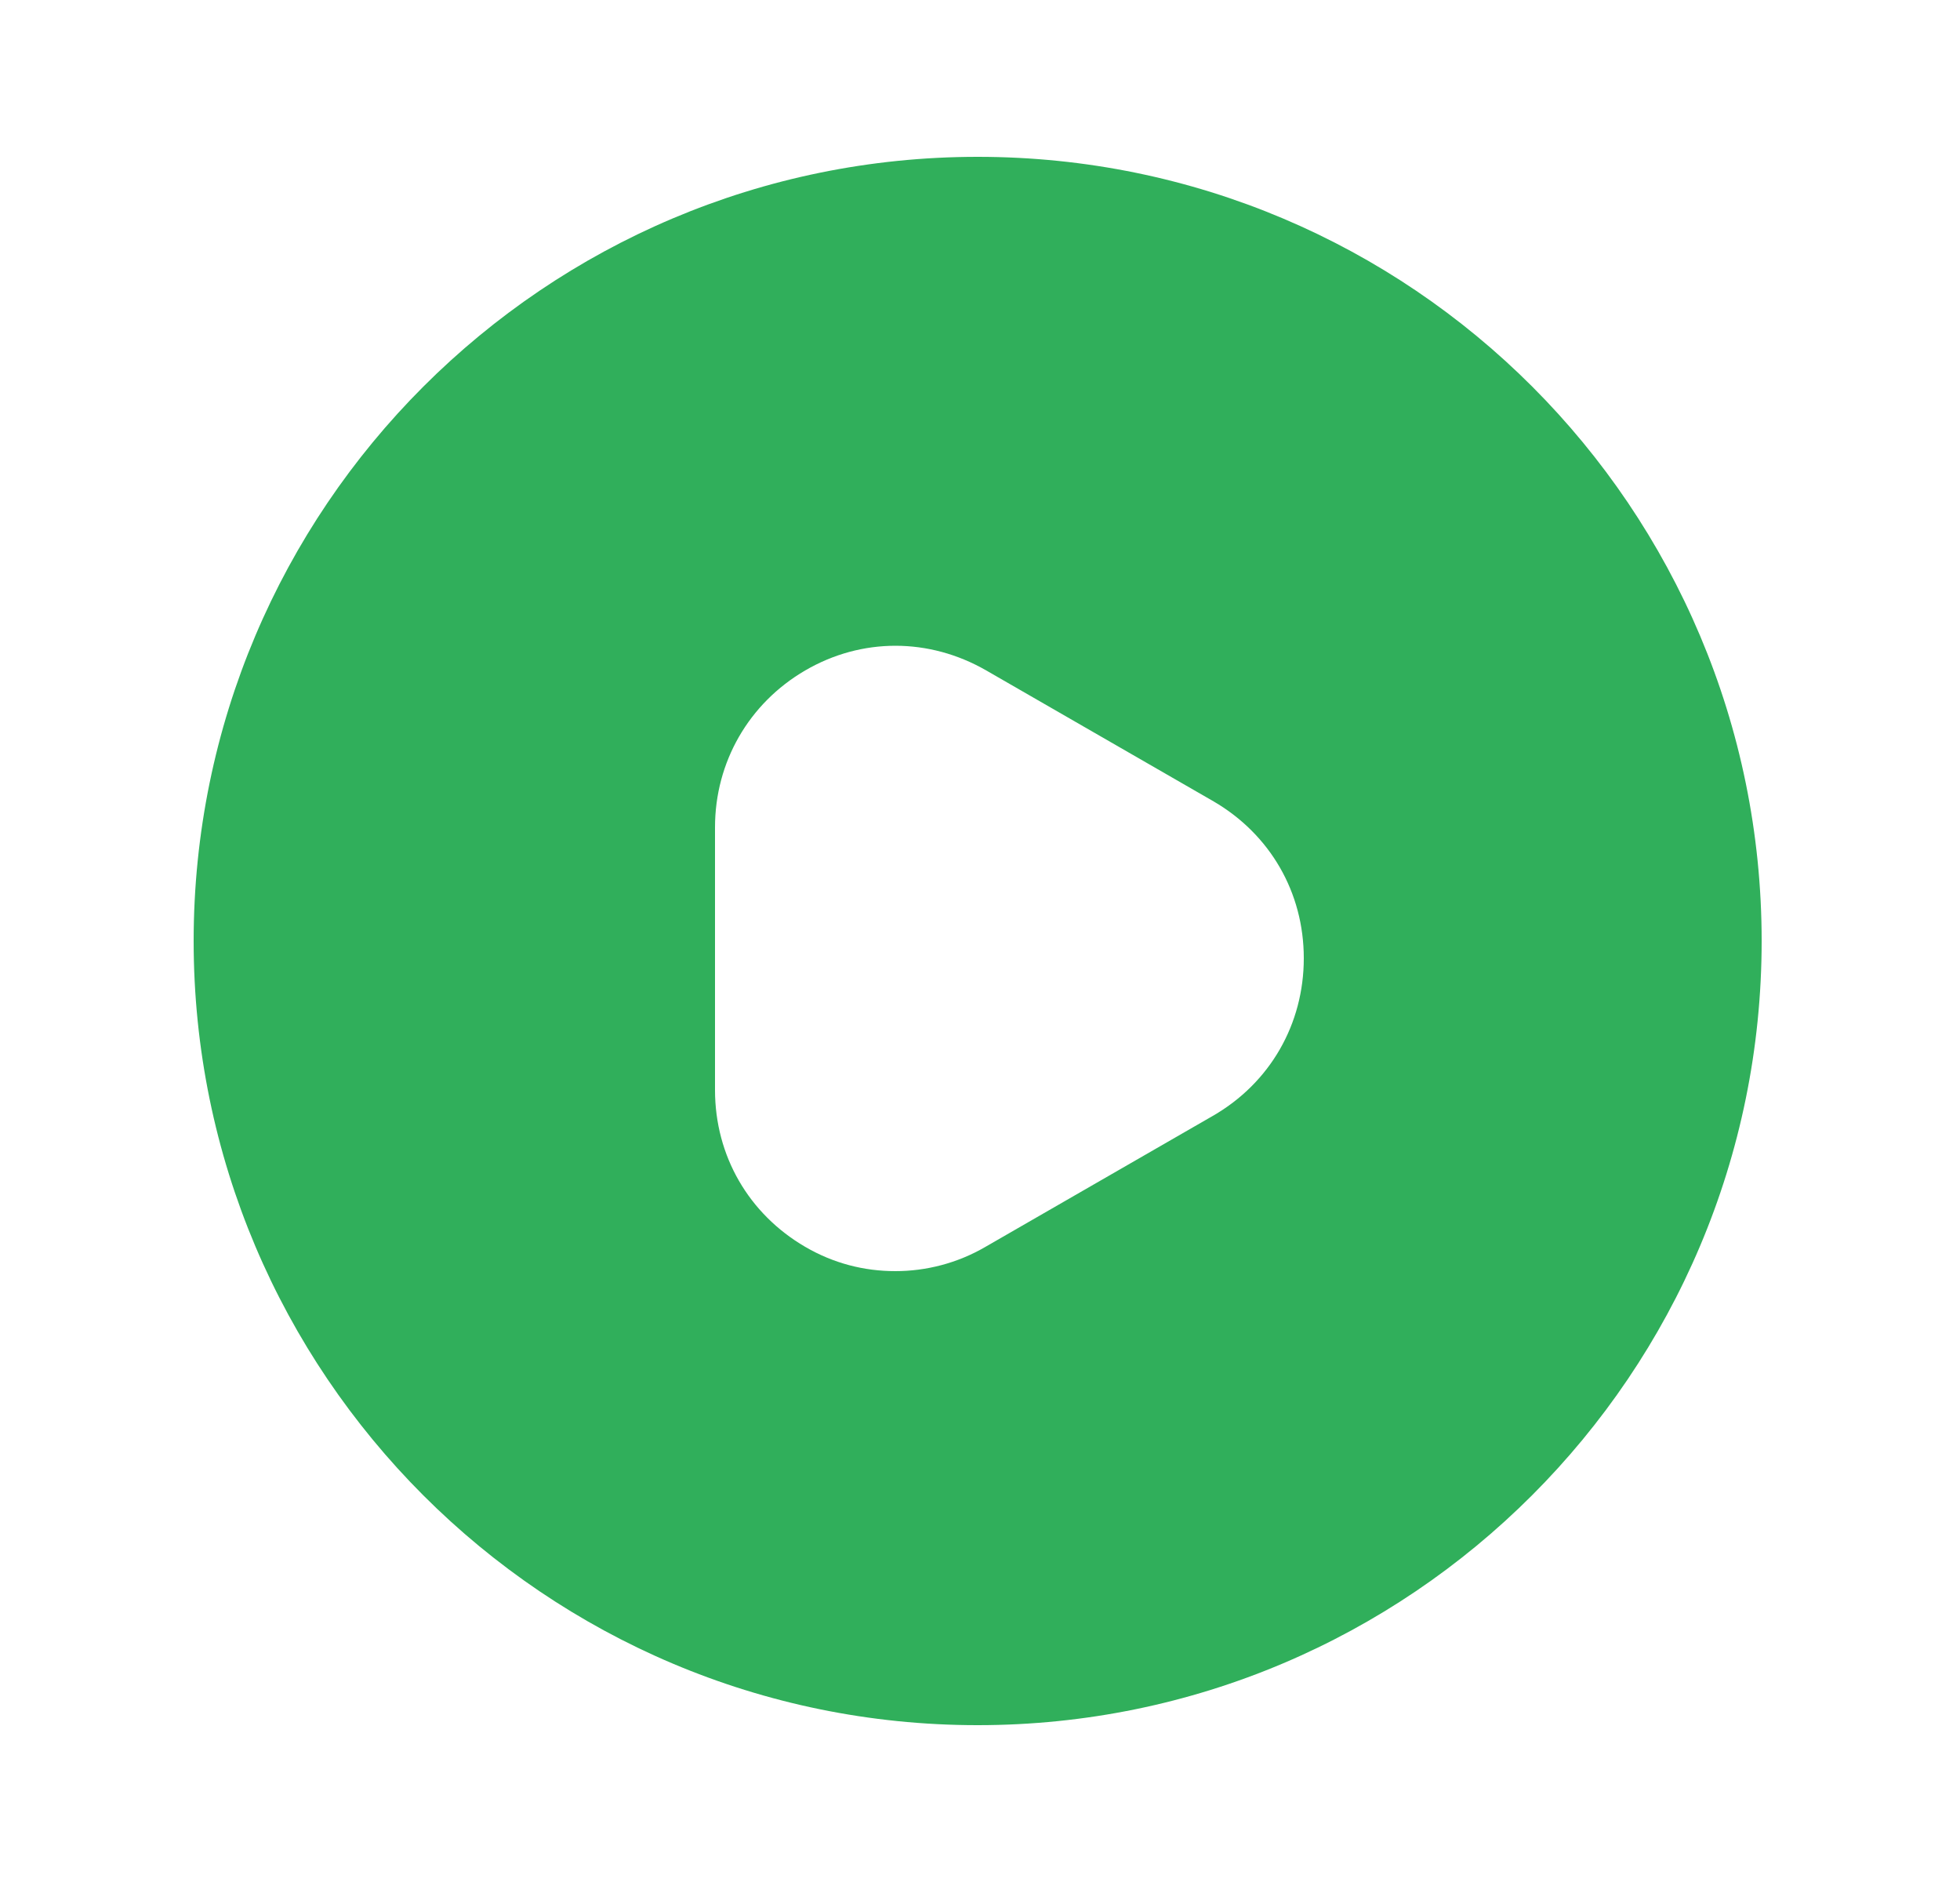
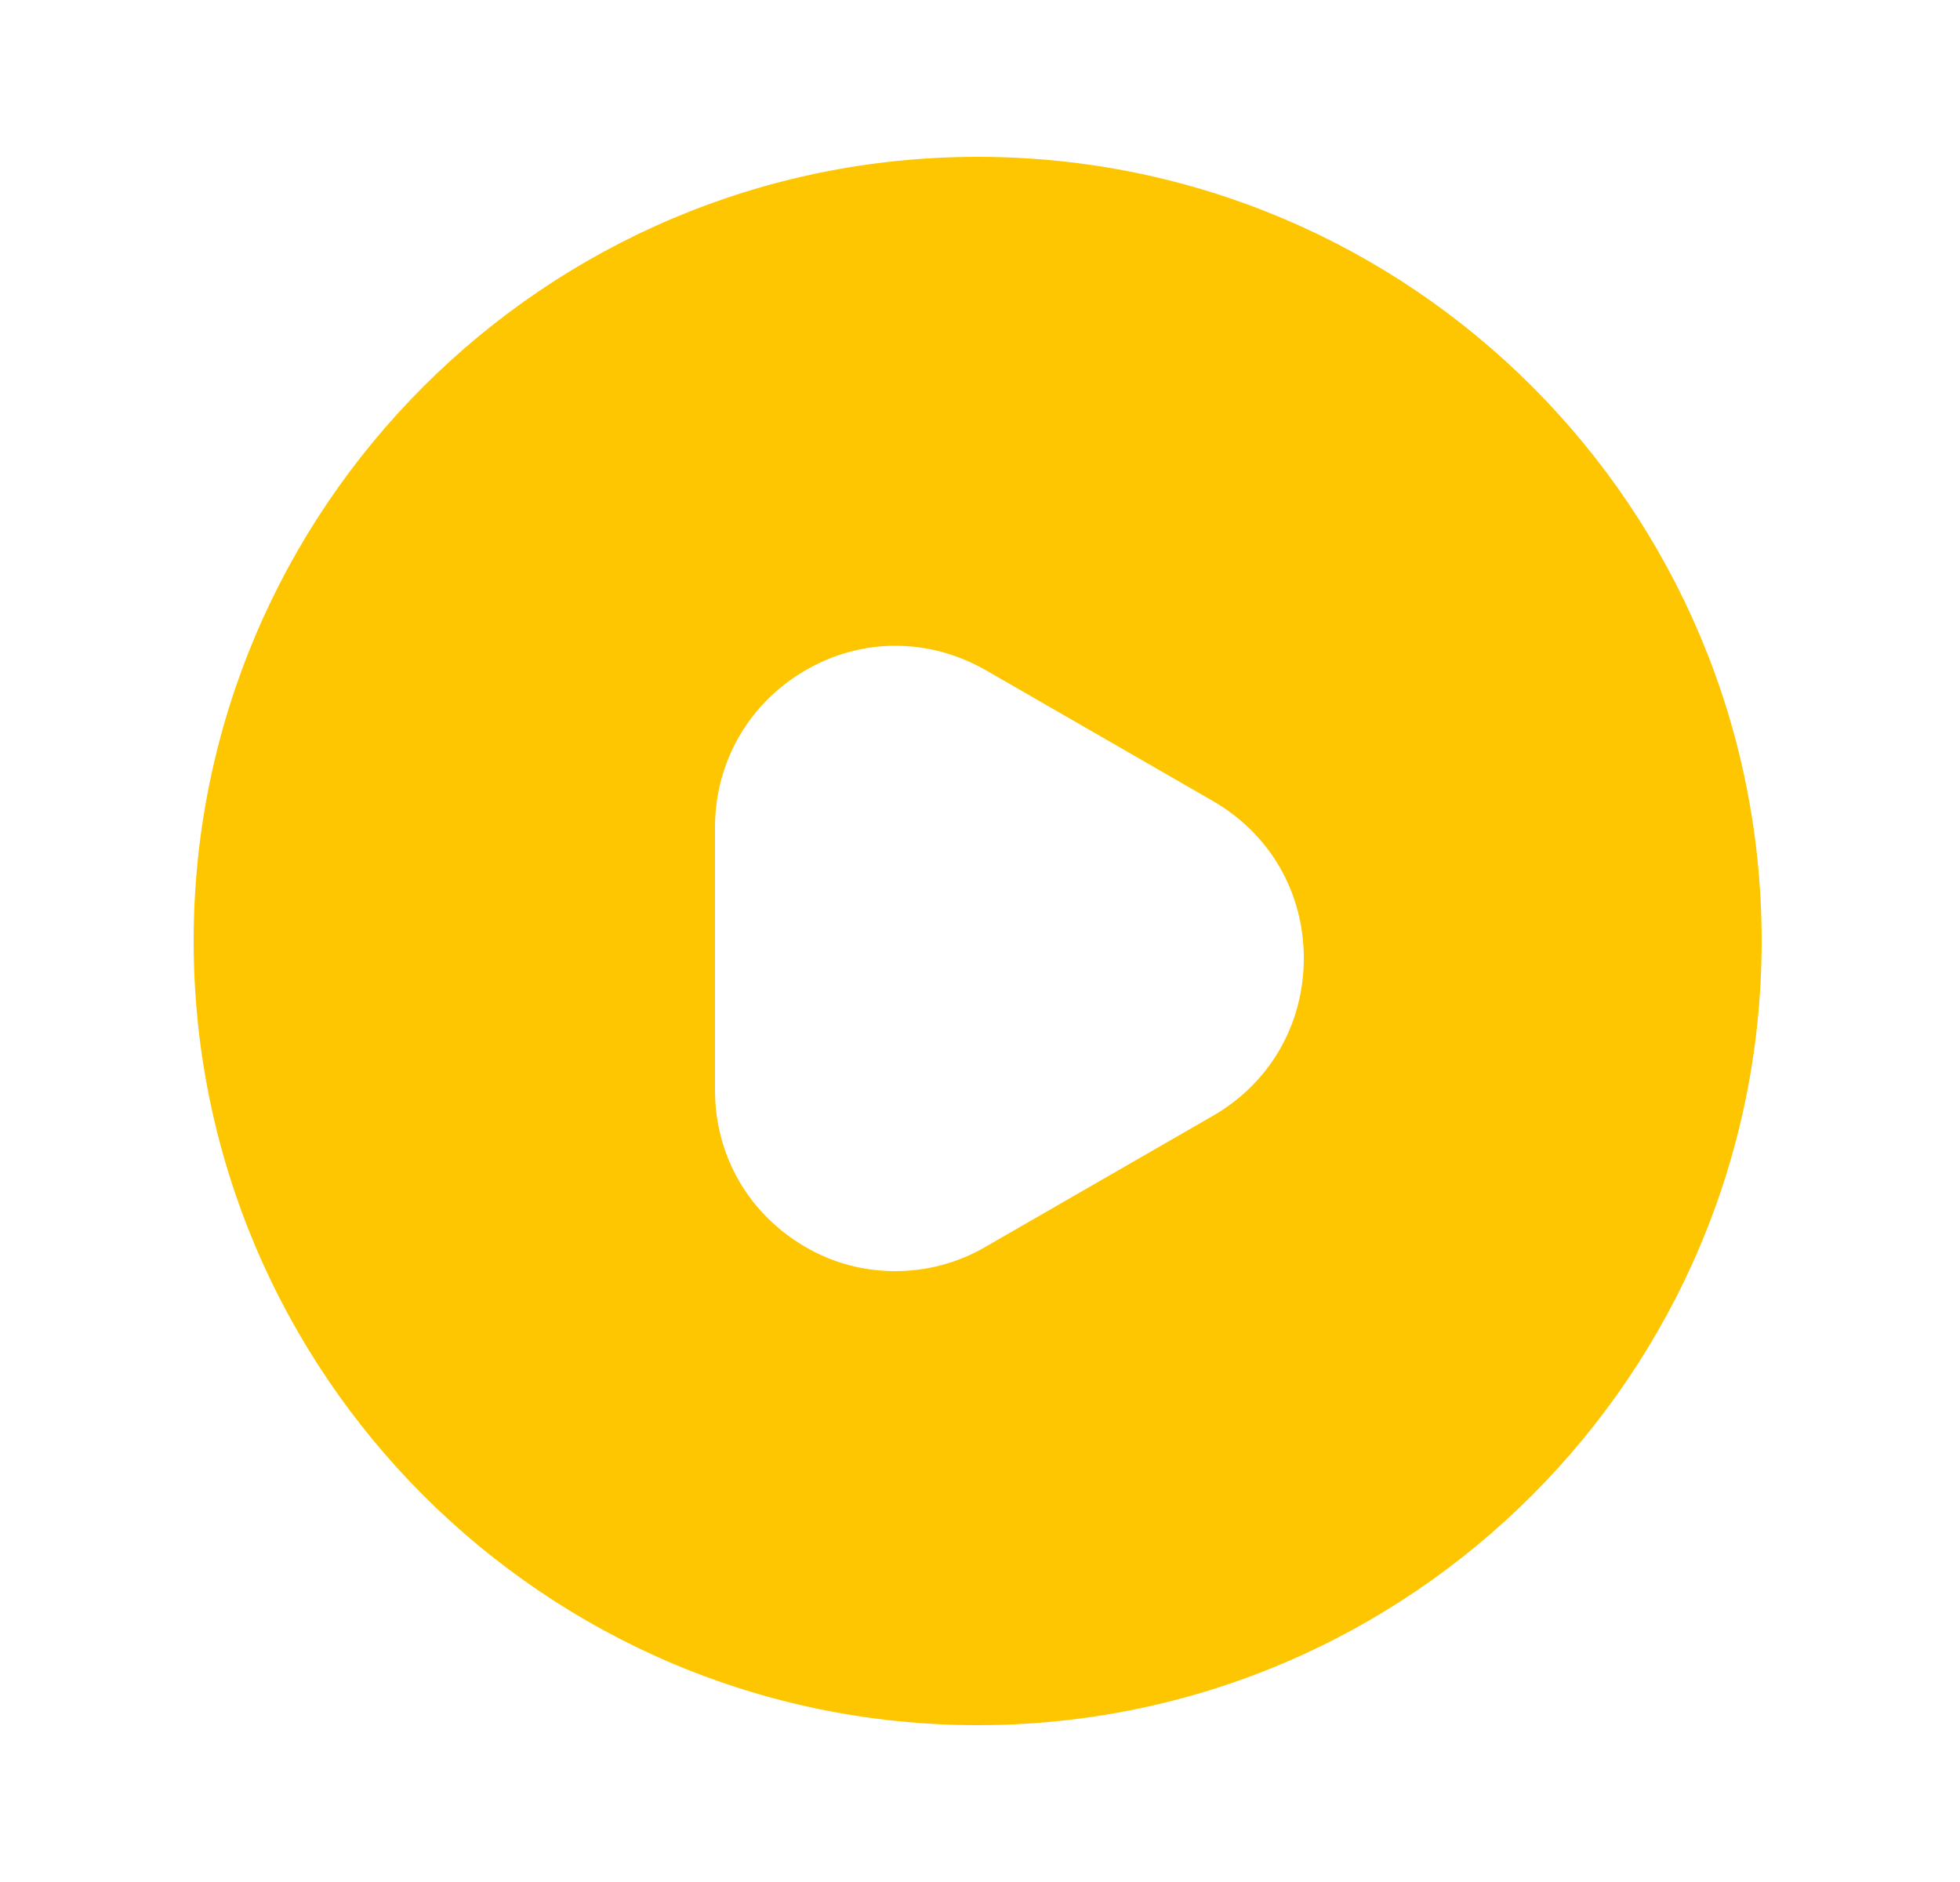
<svg xmlns="http://www.w3.org/2000/svg" width="25" height="24" viewBox="0 0 25 24" fill="none">
-   <path d="M12.47 2C6.95 2 2.47 6.48 2.47 12C2.47 17.52 6.95 22 12.47 22C17.99 22 22.47 17.52 22.47 12C22.47 6.48 18 2 12.47 2ZM15.47 14.23L12.57 15.9C12.21 16.11 11.81 16.21 11.42 16.21C11.02 16.21 10.63 16.11 10.27 15.9C9.55 15.48 9.12 14.74 9.12 13.9V10.55C9.12 9.72 9.55 8.97 10.27 8.55C10.99 8.13 11.85 8.13 12.58 8.55L15.48 10.22C16.2 10.64 16.63 11.38 16.63 12.22C16.63 13.06 16.2 13.81 15.47 14.23Z" fill="#30AF5B" />
+   <path d="M12.47 2C6.95 2 2.47 6.48 2.47 12C2.47 17.52 6.95 22 12.47 22C17.99 22 22.47 17.52 22.47 12C22.47 6.48 18 2 12.47 2ZM15.47 14.23L12.57 15.9C12.21 16.11 11.81 16.21 11.42 16.21C11.02 16.21 10.63 16.11 10.27 15.9C9.55 15.48 9.12 14.74 9.12 13.9V10.55C9.12 9.72 9.55 8.97 10.27 8.55C10.99 8.13 11.85 8.13 12.58 8.55L15.48 10.22C16.2 10.64 16.63 11.38 16.63 12.22C16.63 13.06 16.2 13.81 15.47 14.23Z" fill="#FEC601" />
</svg>
